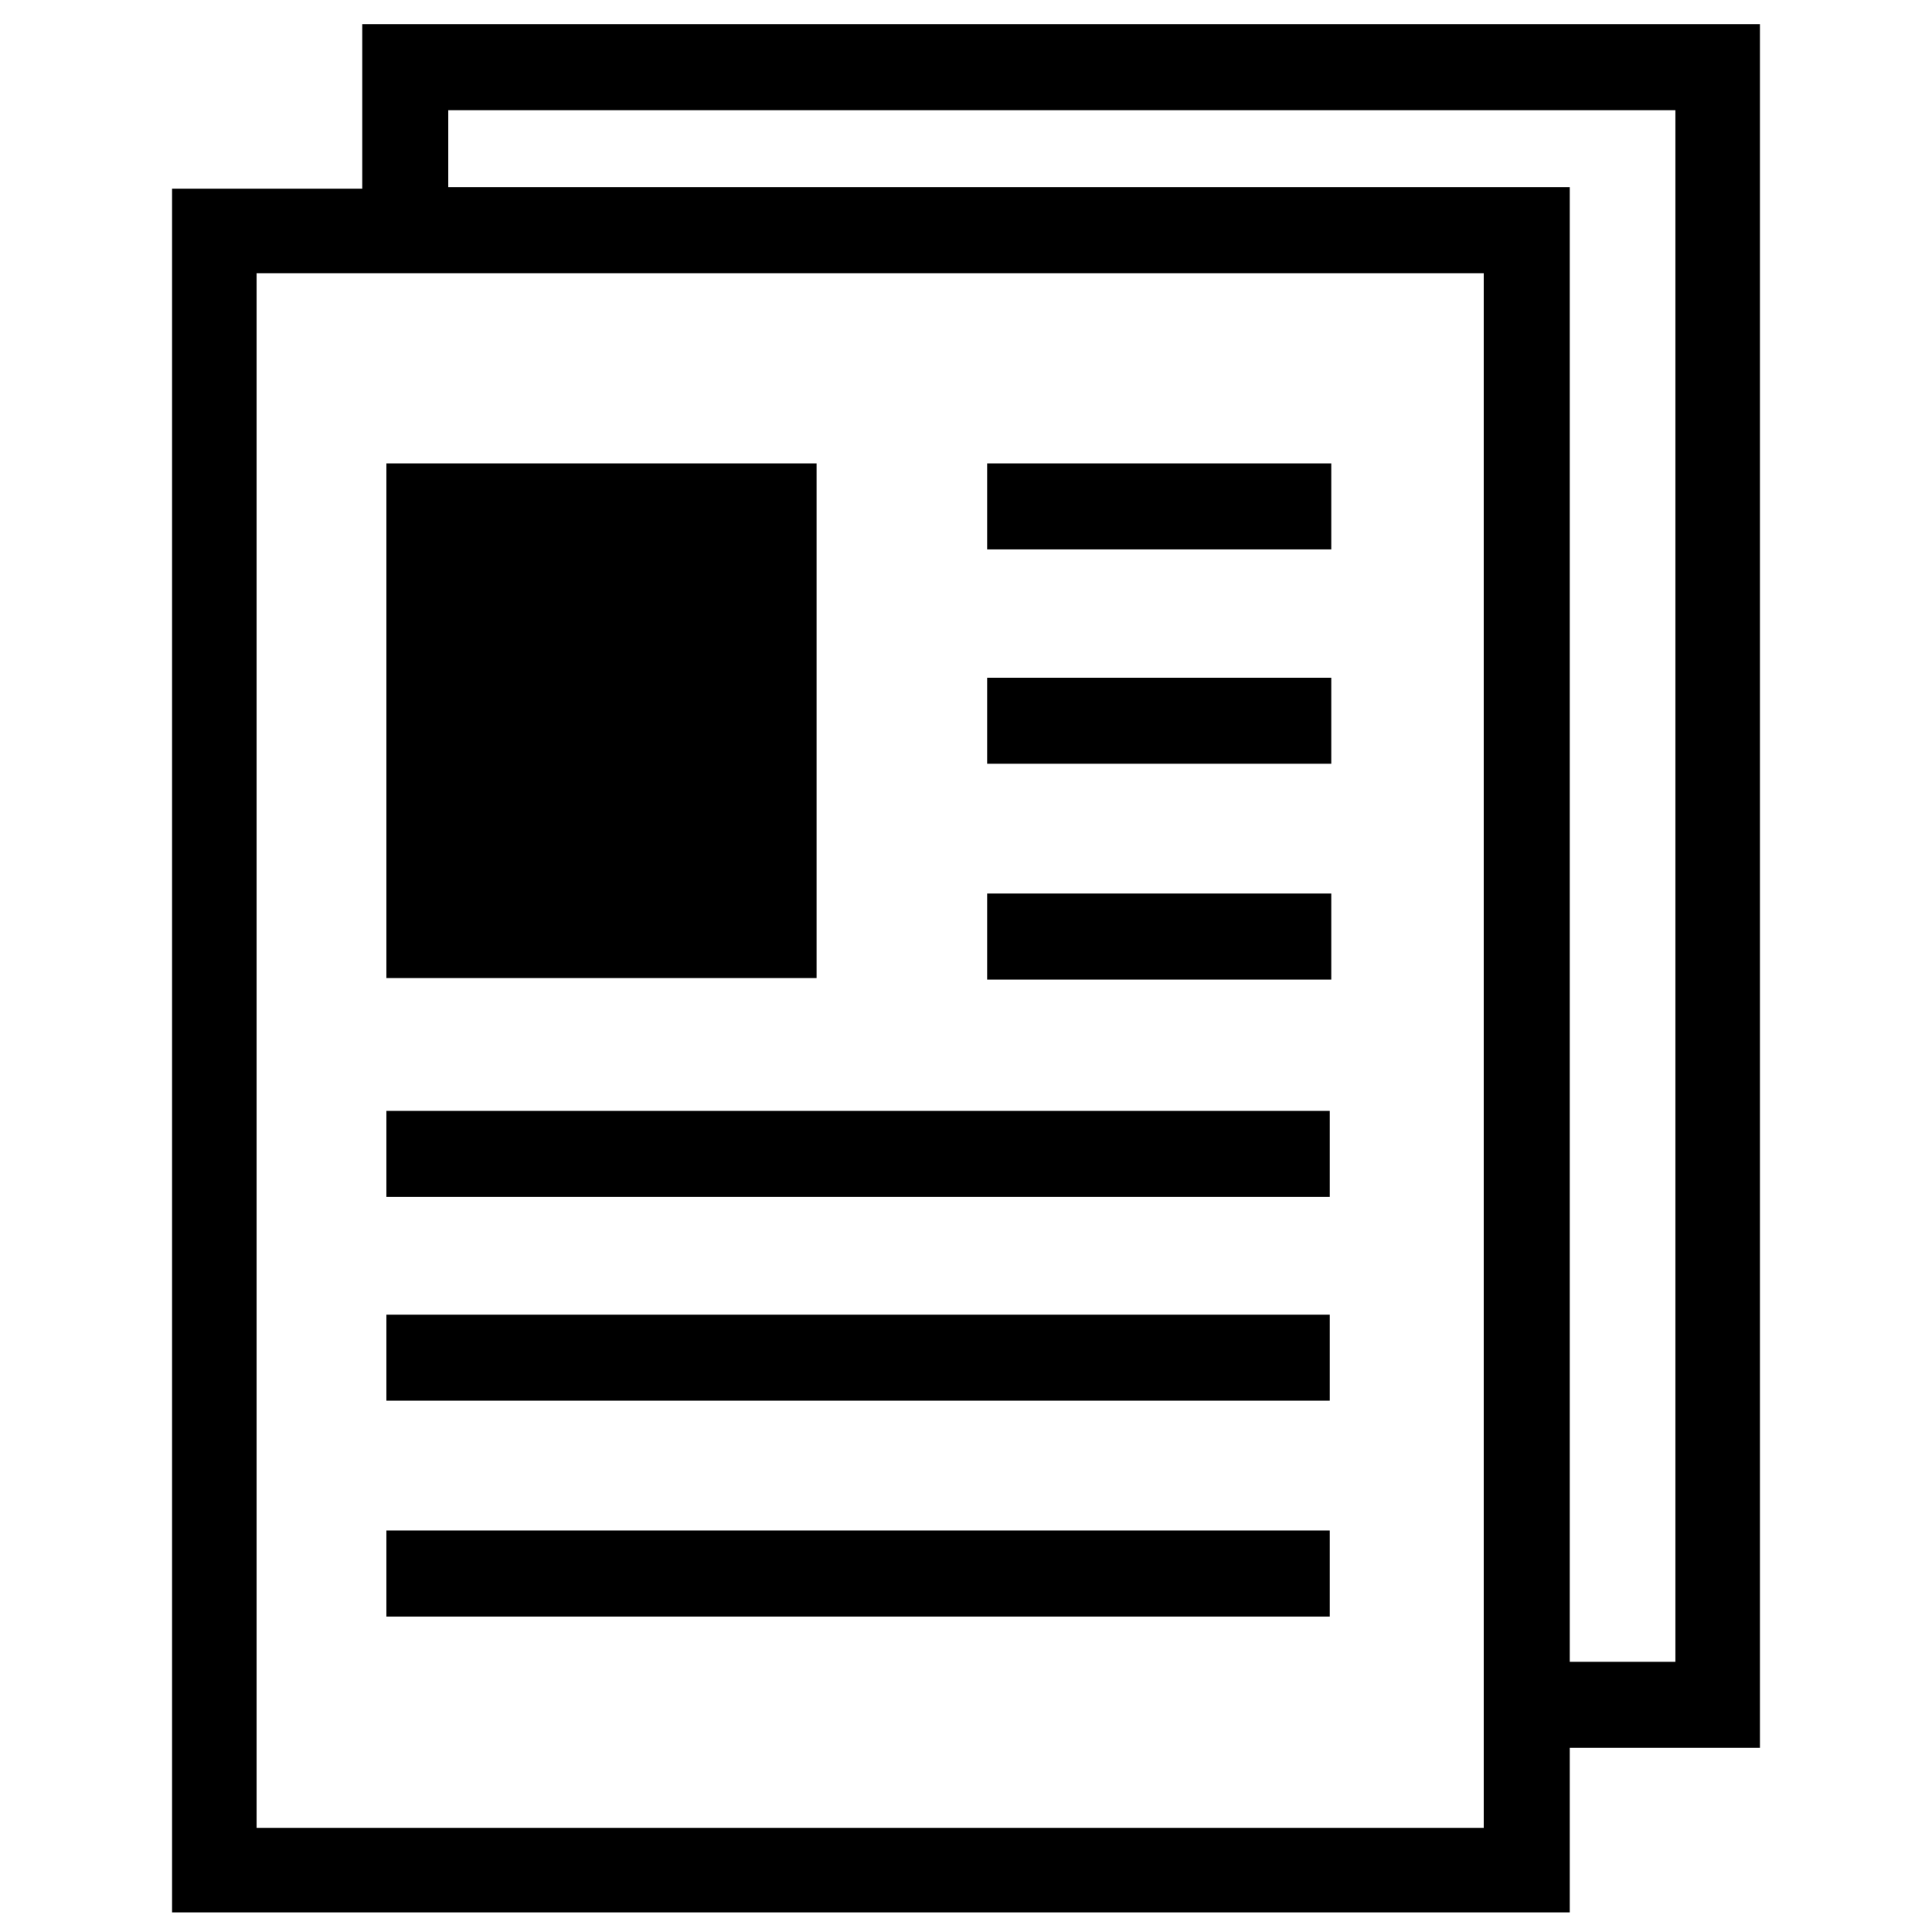
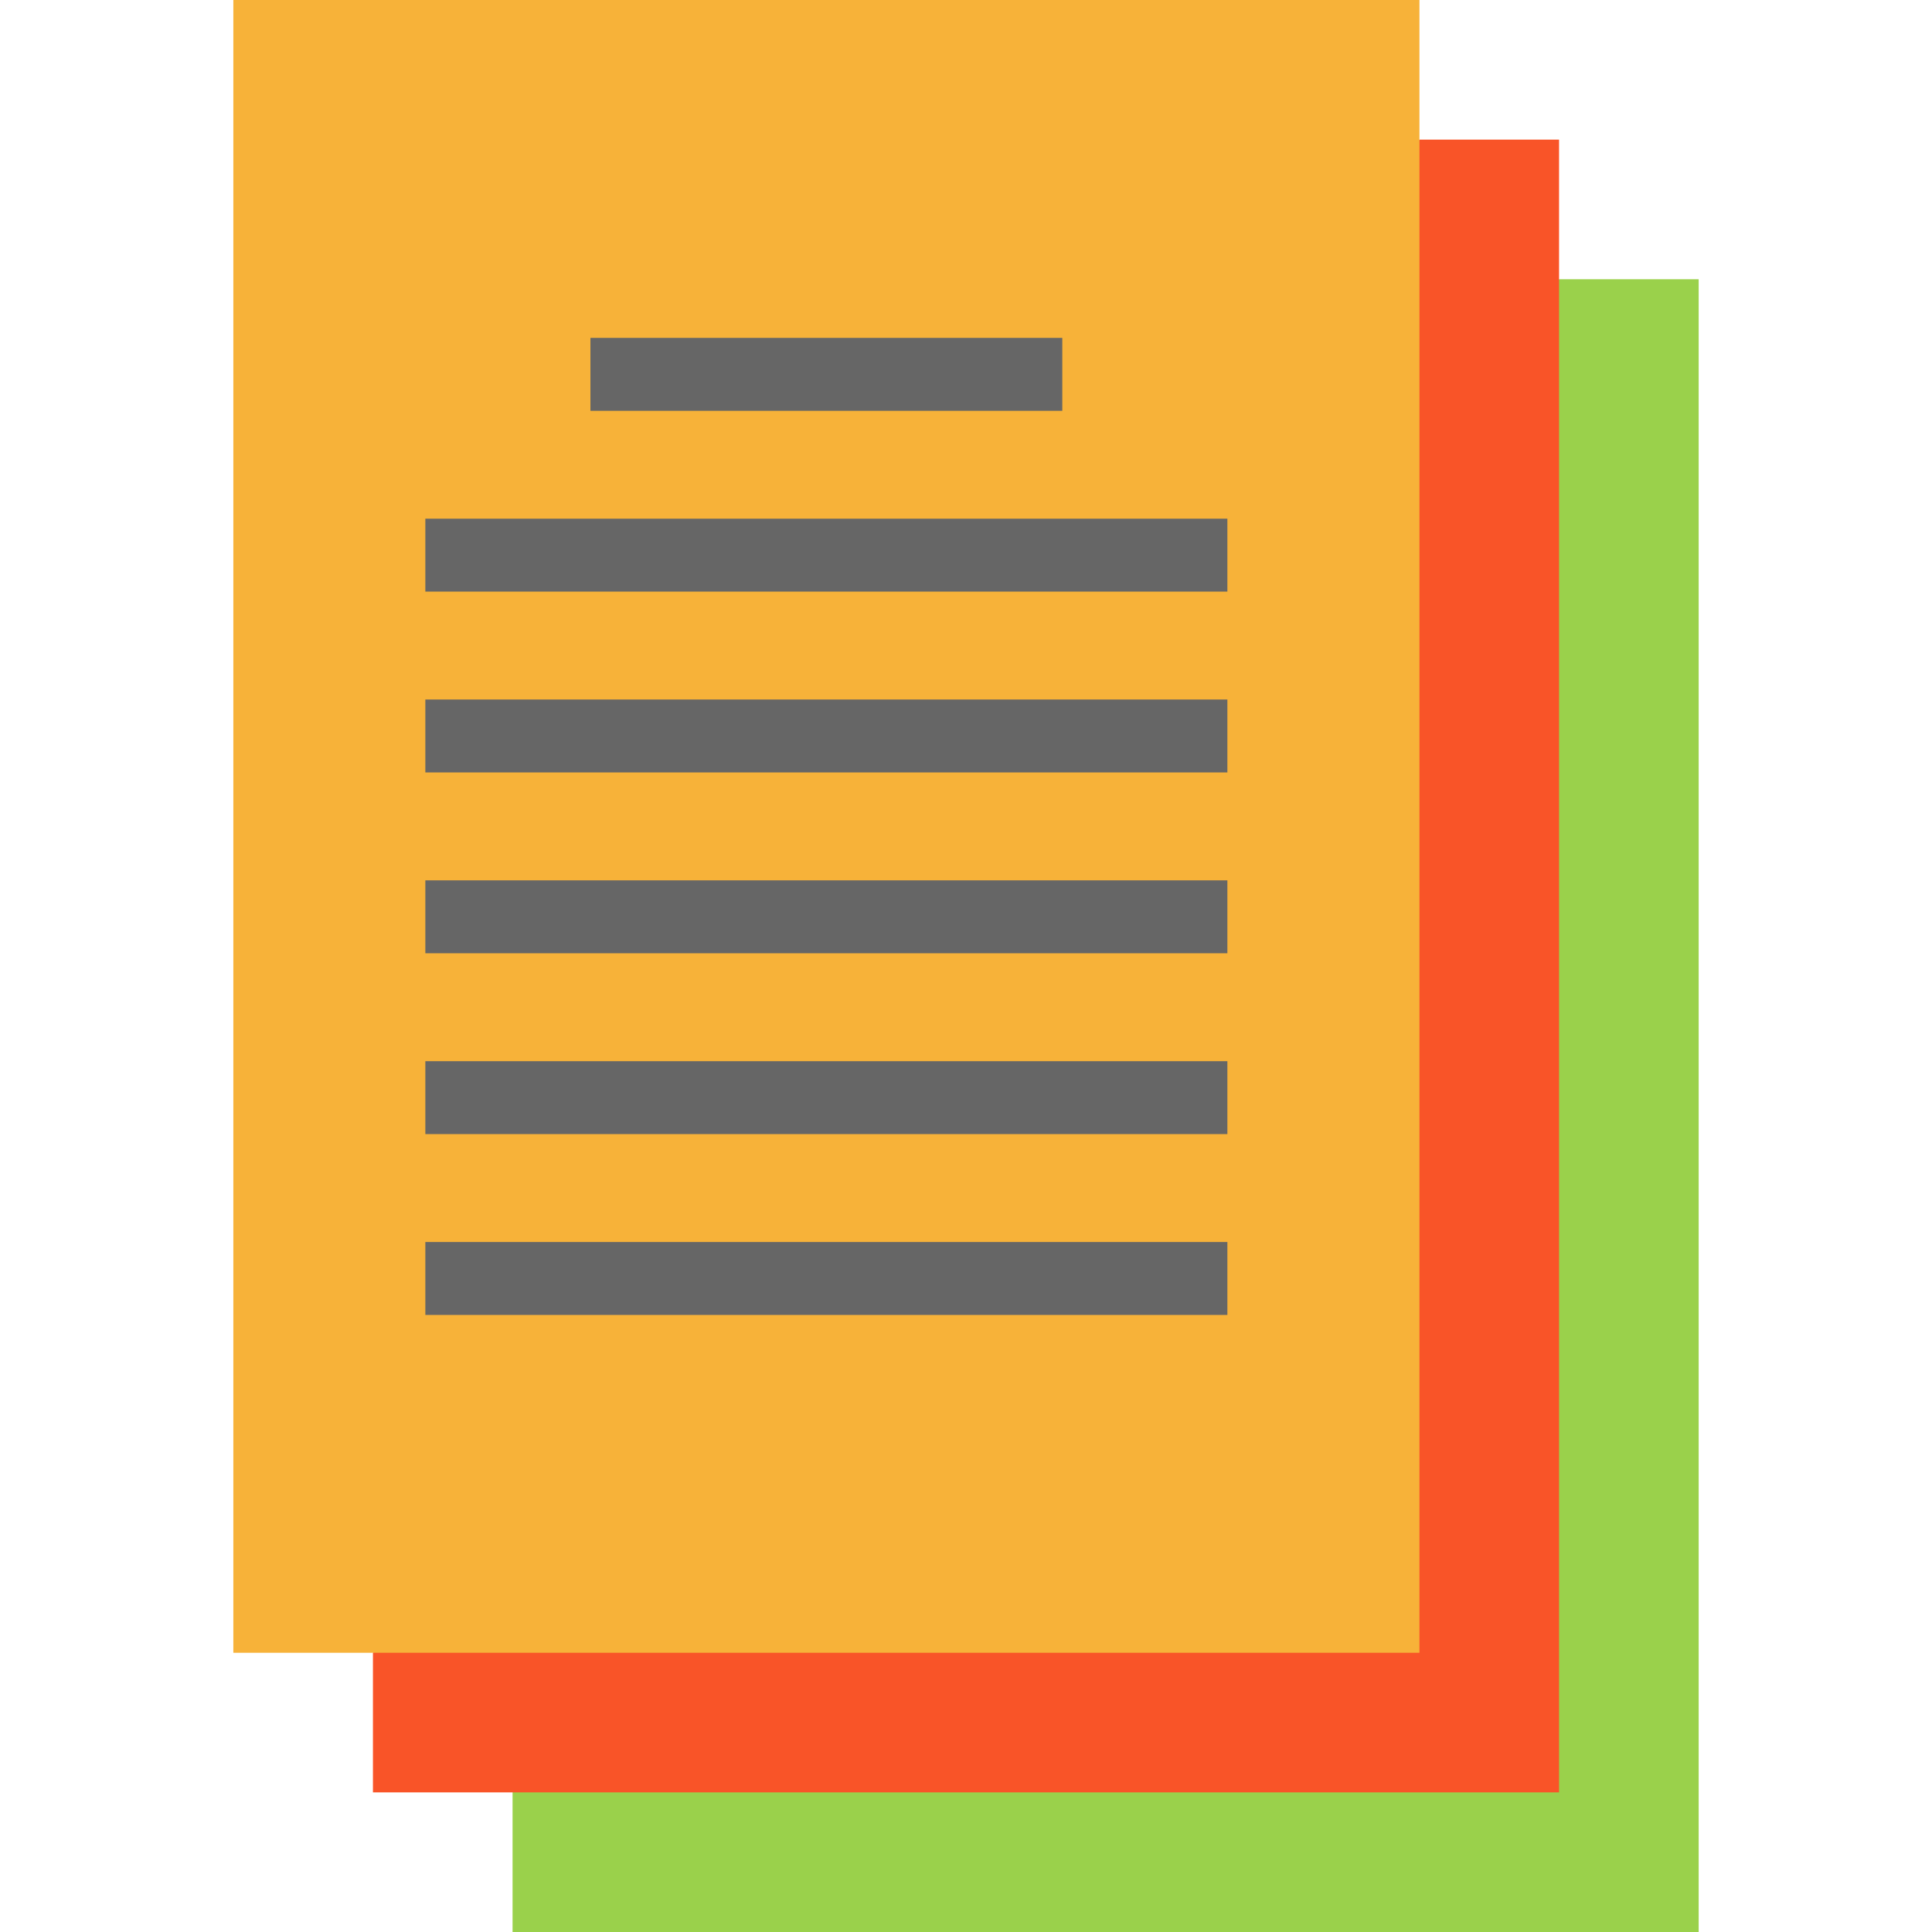
- <svg xmlns="http://www.w3.org/2000/svg" fill="#000000" height="800px" width="800px" version="1.2" baseProfile="tiny" id="_x31_" viewBox="-63 65 128 128" xml:space="preserve">
-   <path d="M-37.4,95.7h28.5v34.1h-28.5V95.7z M2.4,95.7h22.8v5.7H2.4V95.7z M2.4,124.2h22.8v5.7H2.4V124.2z M2.4,109.9h22.8v5.7H2.4  V109.9z M-37.4,138.6h62.5v5.7h-62.5V138.6z M-37.4,166.4h62.5v5.7h-62.5V166.4z M-37.4,152.1h62.5v5.7h-62.5V152.1z M-39,66.6v10.9  h-12.6v114.2h92.6v-10.9h12.6V66.6H-39z M35.3,186.1H-46V83.1h7h5.7h68.6v91.9v5.7V186.1z M48,175.1h-7V77.4h-74.3v-5.1H48V175.1z" />
+ <svg xmlns="http://www.w3.org/2000/svg" version="1.1" id="Layer_1" viewBox="0 0 512 512" xml:space="preserve">
+   <polygon style="fill:#9AD14B;" points="450.164,73.997 450.164,512 135.833,512 135.833,475.002 413.166,73.997 " />
+   <polygon style="fill:#F95428;" points="413.166,73.997 413.166,475.002 135.833,475.002 98.834,475.002 98.834,438.003   376.167,36.998 413.166,36.998 " />
+   <polygon style="fill:#F7B239;" points="376.167,36.998 376.167,438.003 98.834,438.003 61.836,438.003 61.836,0 376.167,0 " />
+   <g>
+     <rect x="156.47" y="89.546" style="fill:#666666;" width="125.05" height="19.324" />
+     <rect x="112.721" y="137.456" style="fill:#666666;" width="212.548" height="19.324" />
+     <rect x="112.721" y="185.378" style="fill:#666666;" width="212.548" height="19.324" />
+     <rect x="112.721" y="233.301" style="fill:#666666;" width="212.548" height="19.324" />
+     <rect x="112.721" y="281.224" style="fill:#666666;" width="212.548" height="19.324" />
+     <rect x="112.721" y="329.147" style="fill:#666666;" width="212.548" height="19.324" />
+   </g>
</svg>
